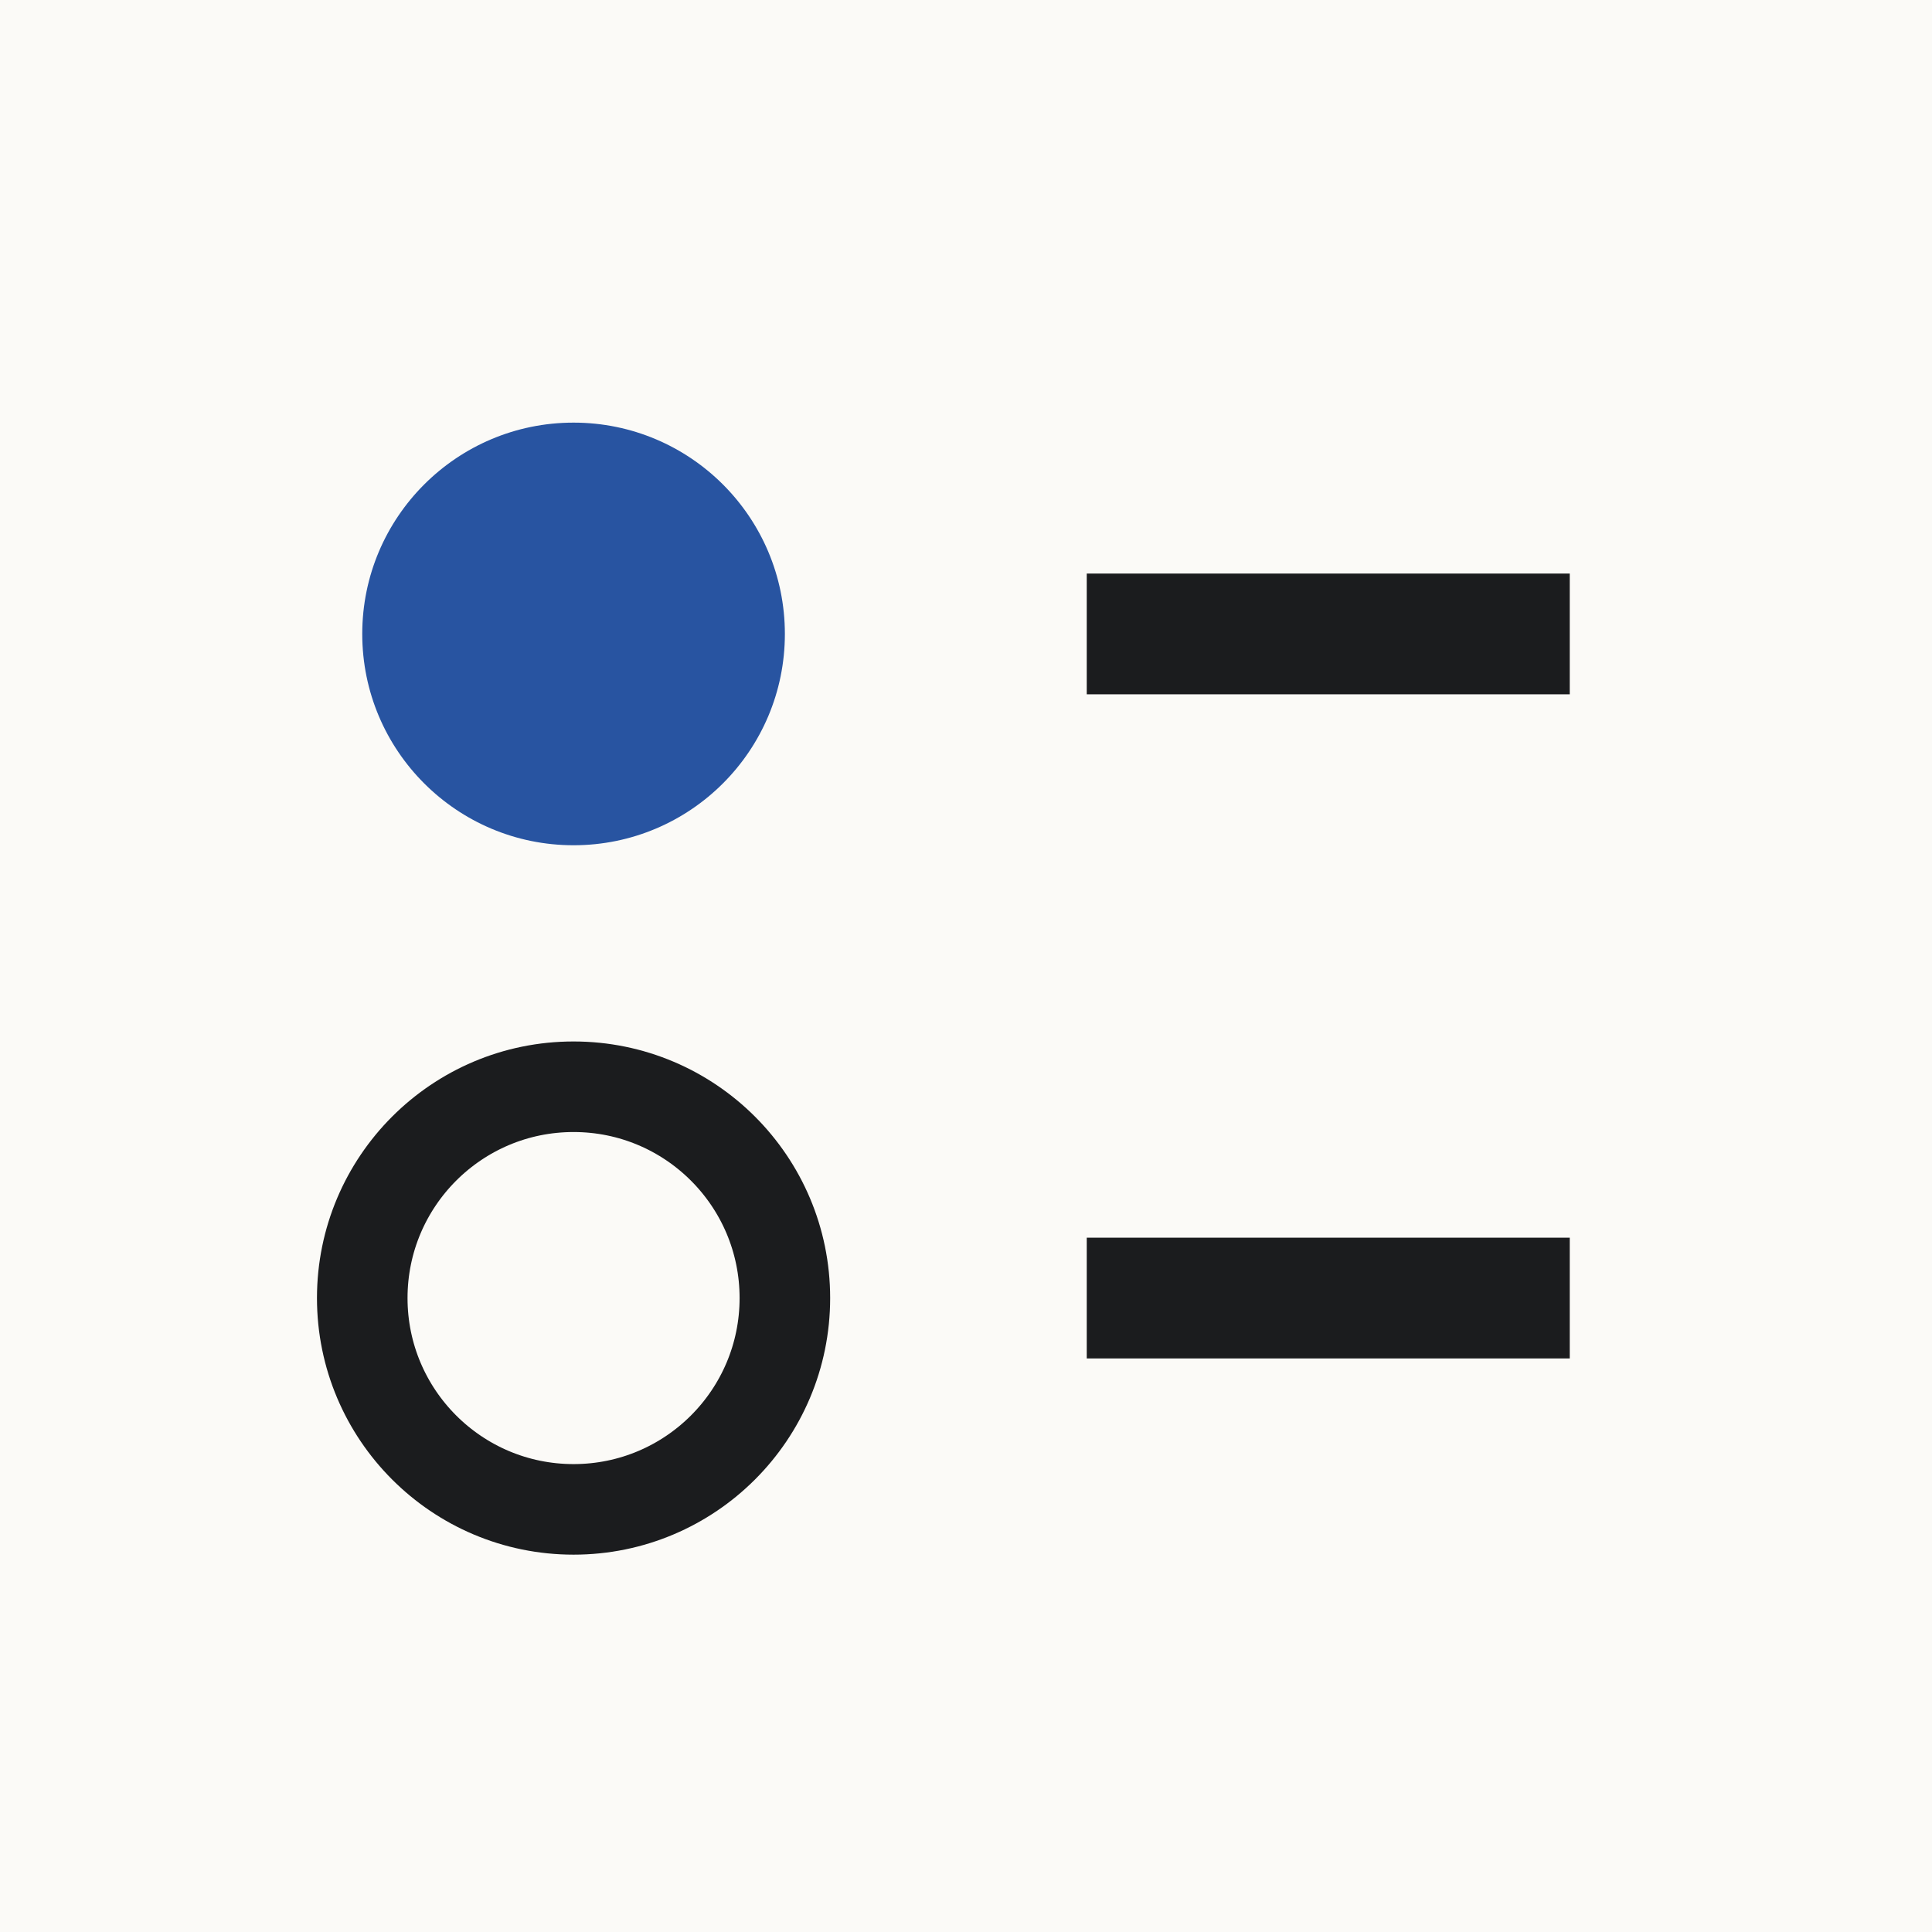
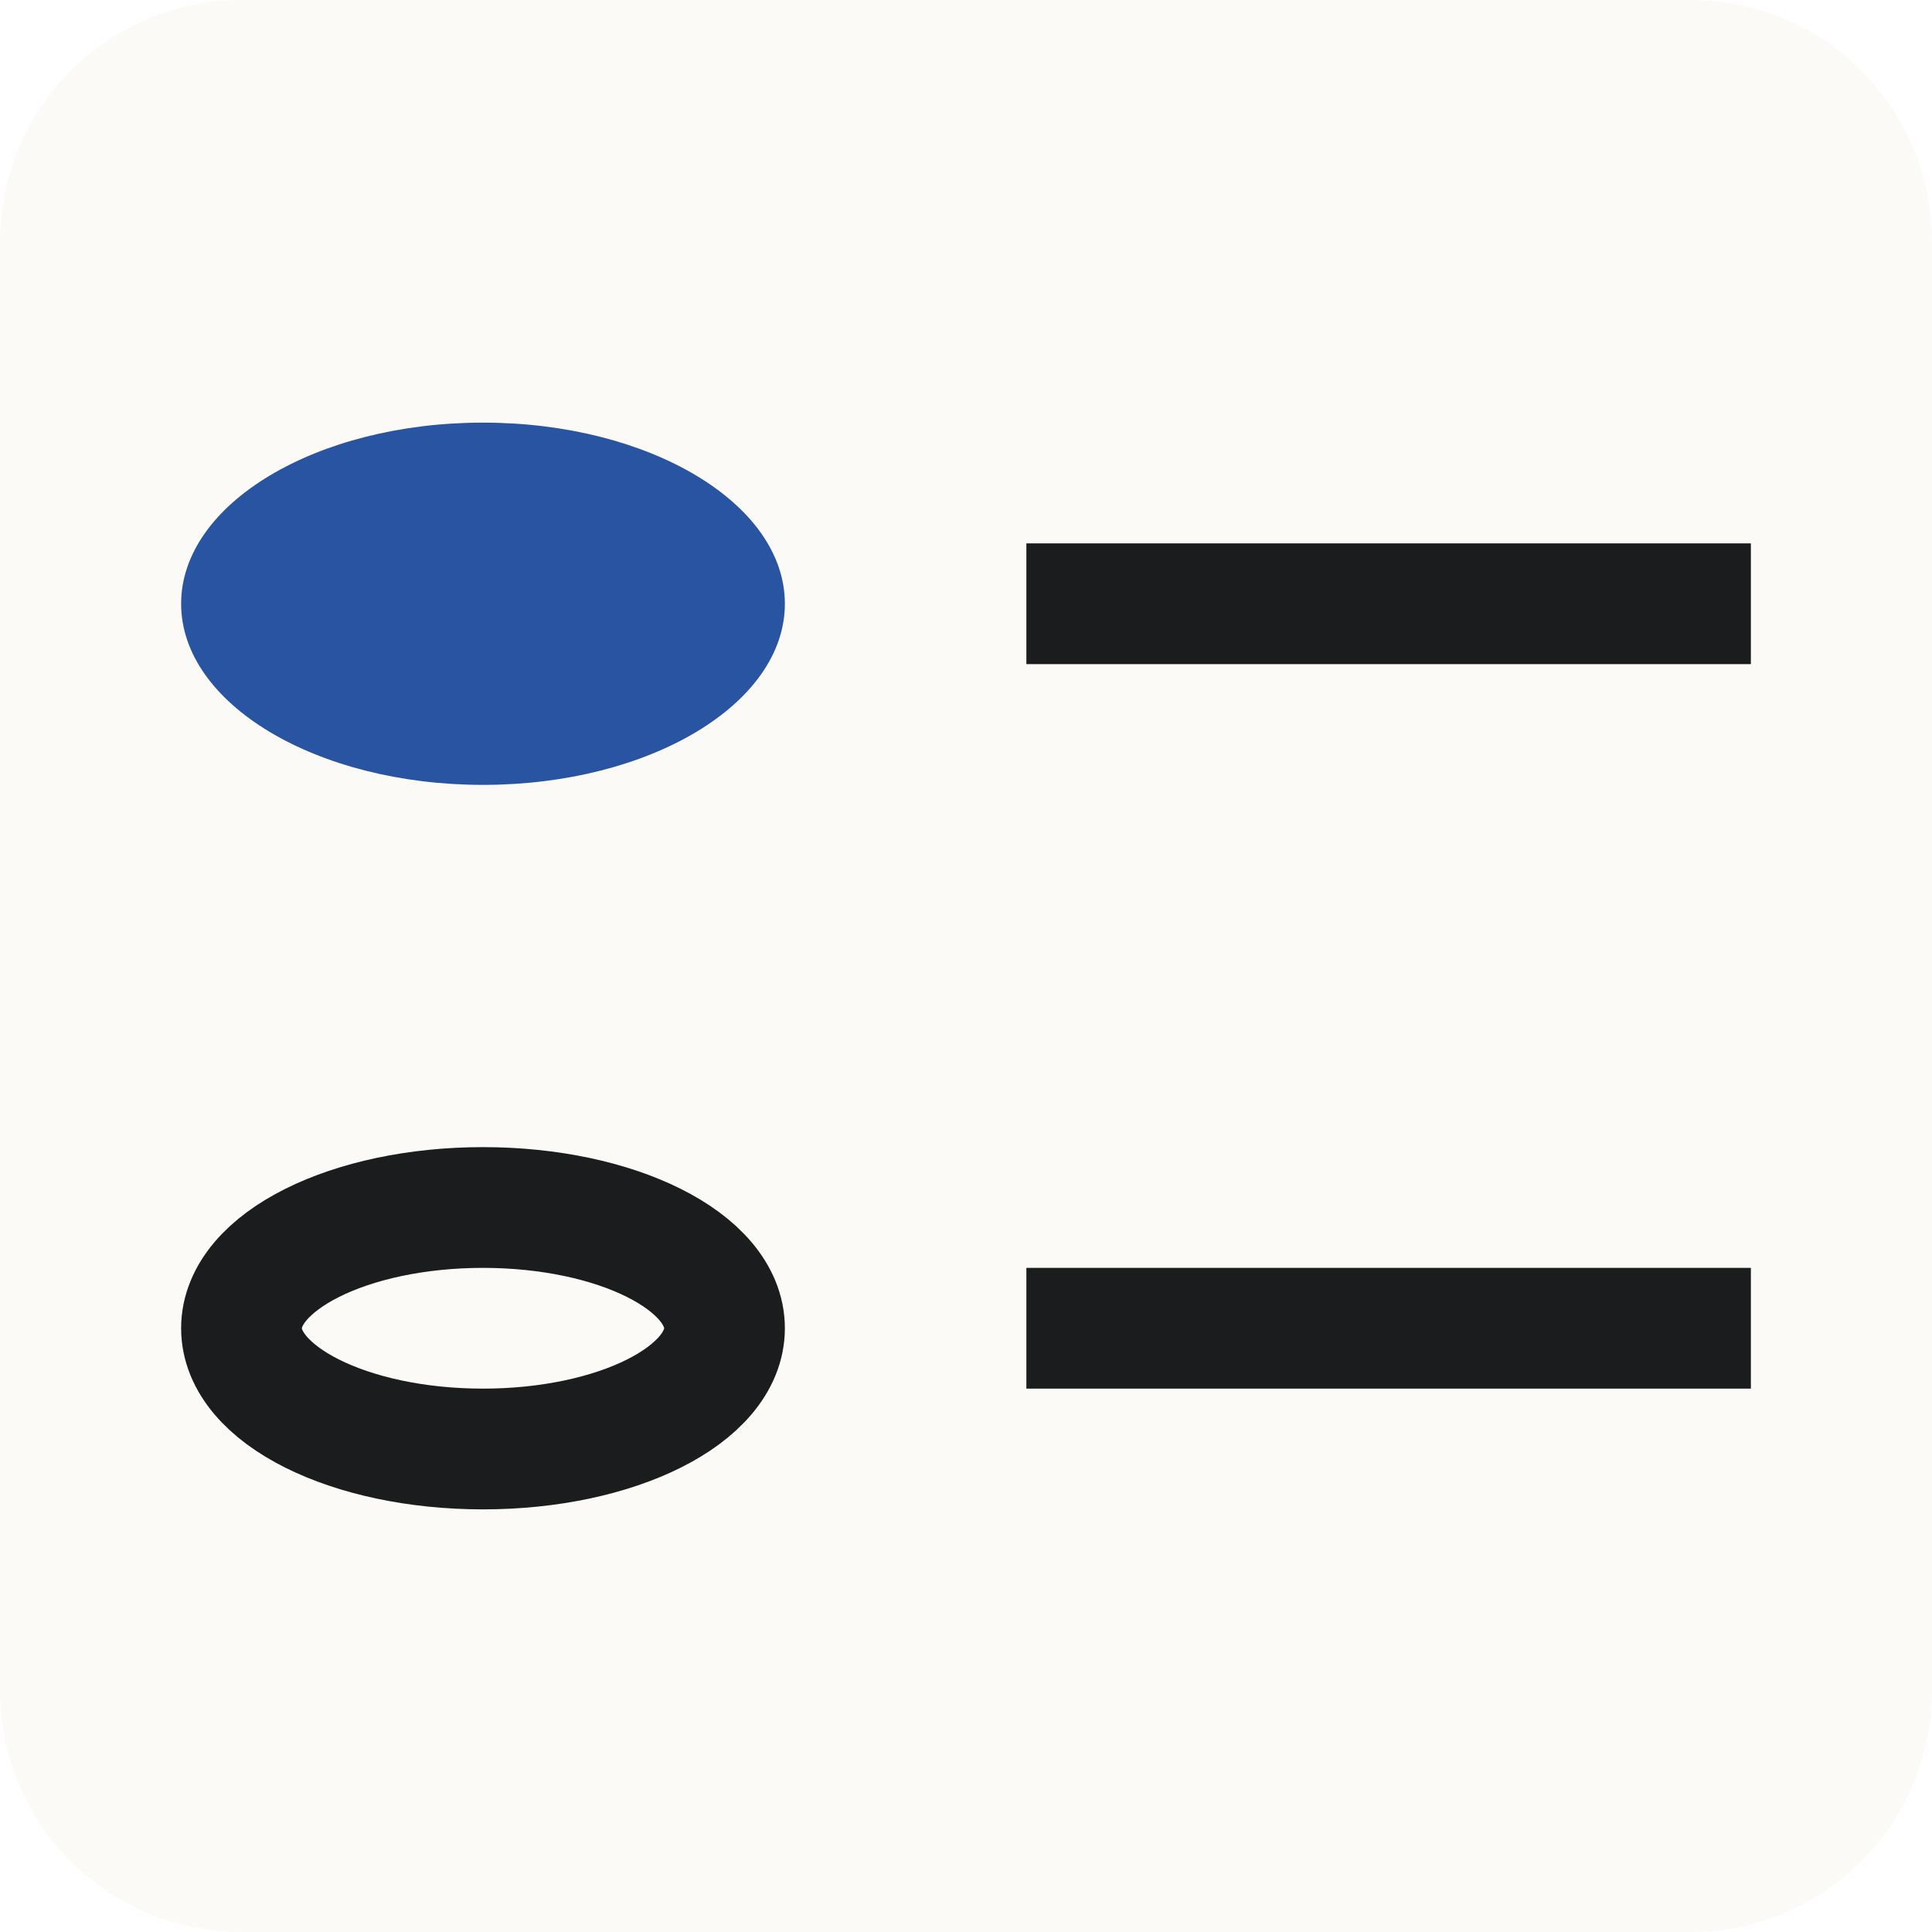
<svg xmlns="http://www.w3.org/2000/svg" viewBox="0 0 32 32">
-   <rect width="32" height="32" fill="#fbfaf7" />
-   <rect x="6" y="7" width="7" height="7" rx="3.5" fill="#2854a1" />
-   <path d="M18 10.5h8M18 21.5h8" stroke="#1b1c1e" stroke-width="2" />
-   <rect x="6" y="18" width="7" height="7" rx="3.5" fill="none" stroke="#1b1c1e" stroke-width="1.5" />
+   <rect width="32" height="32" rx="4" fill="#fbfaf7" />
+   <ellipse cx="8" cy="10" rx="5" ry="3" fill="#2854a1" />
+   <path d="M17 10h12M17 22h12" stroke="#1b1c1e" stroke-width="2" />
+   <ellipse cx="8" cy="22" rx="4" ry="2" fill="none" stroke="#1b1c1e" stroke-width="2" />
</svg>
